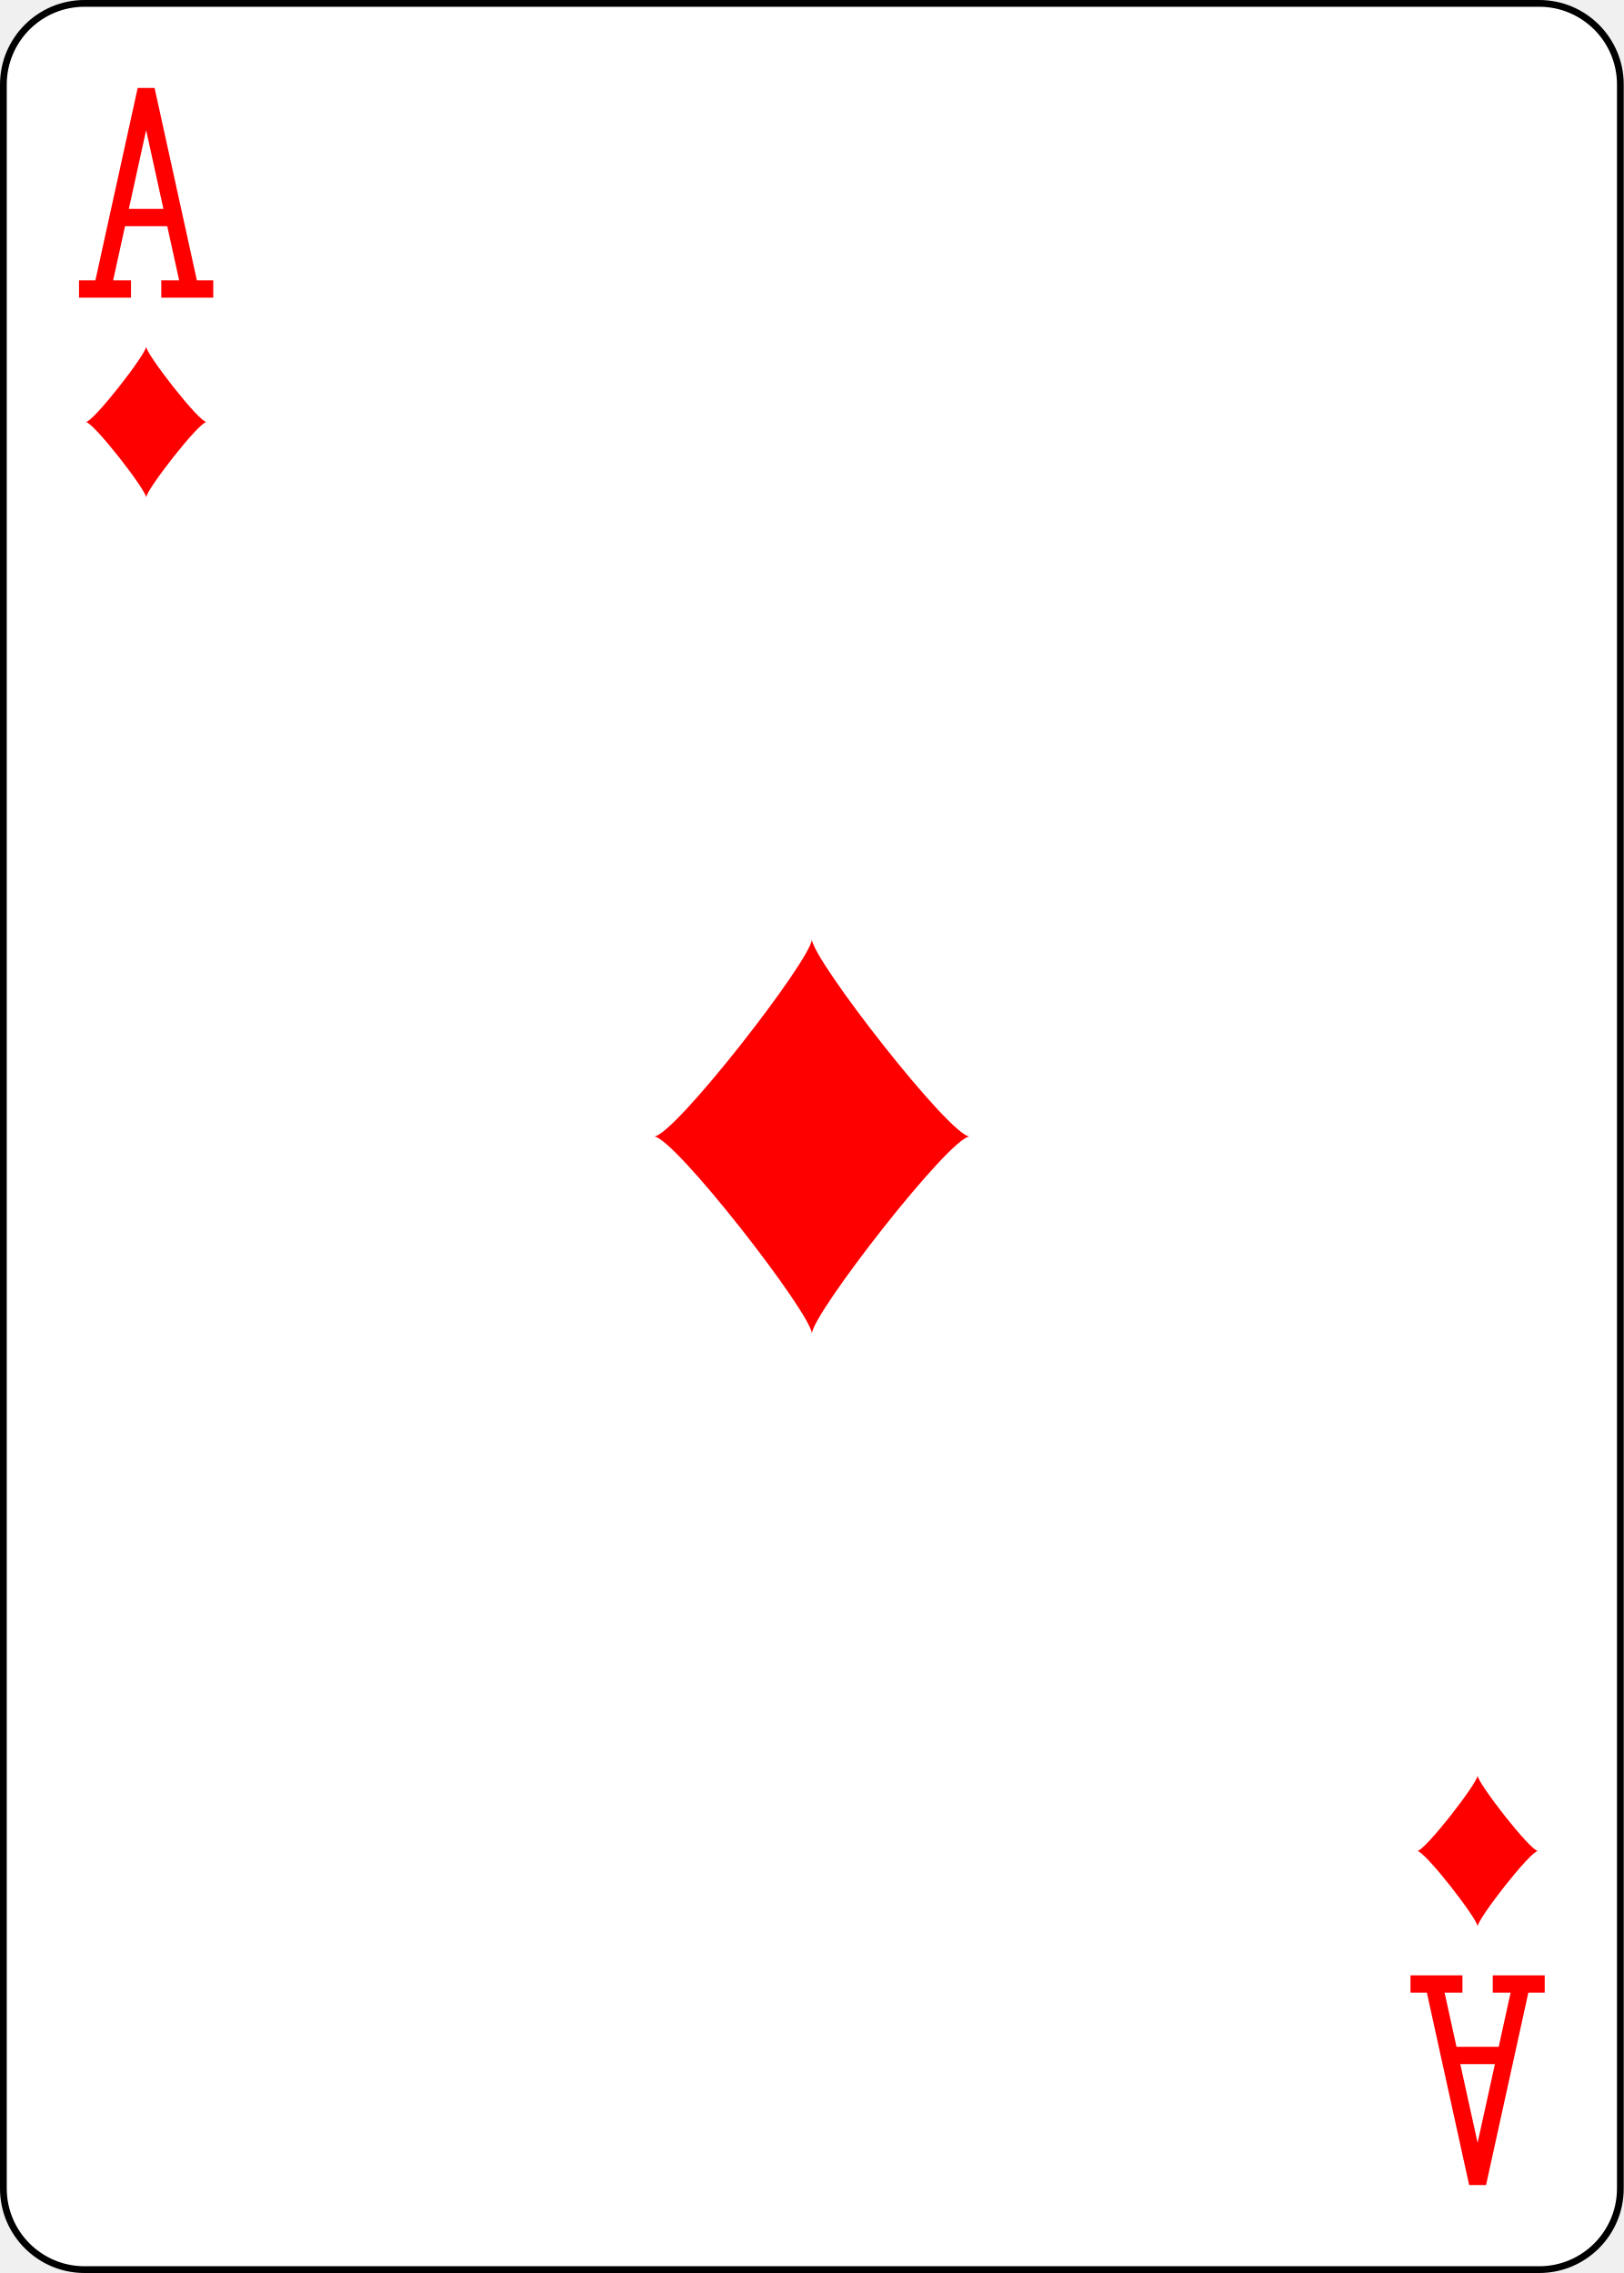
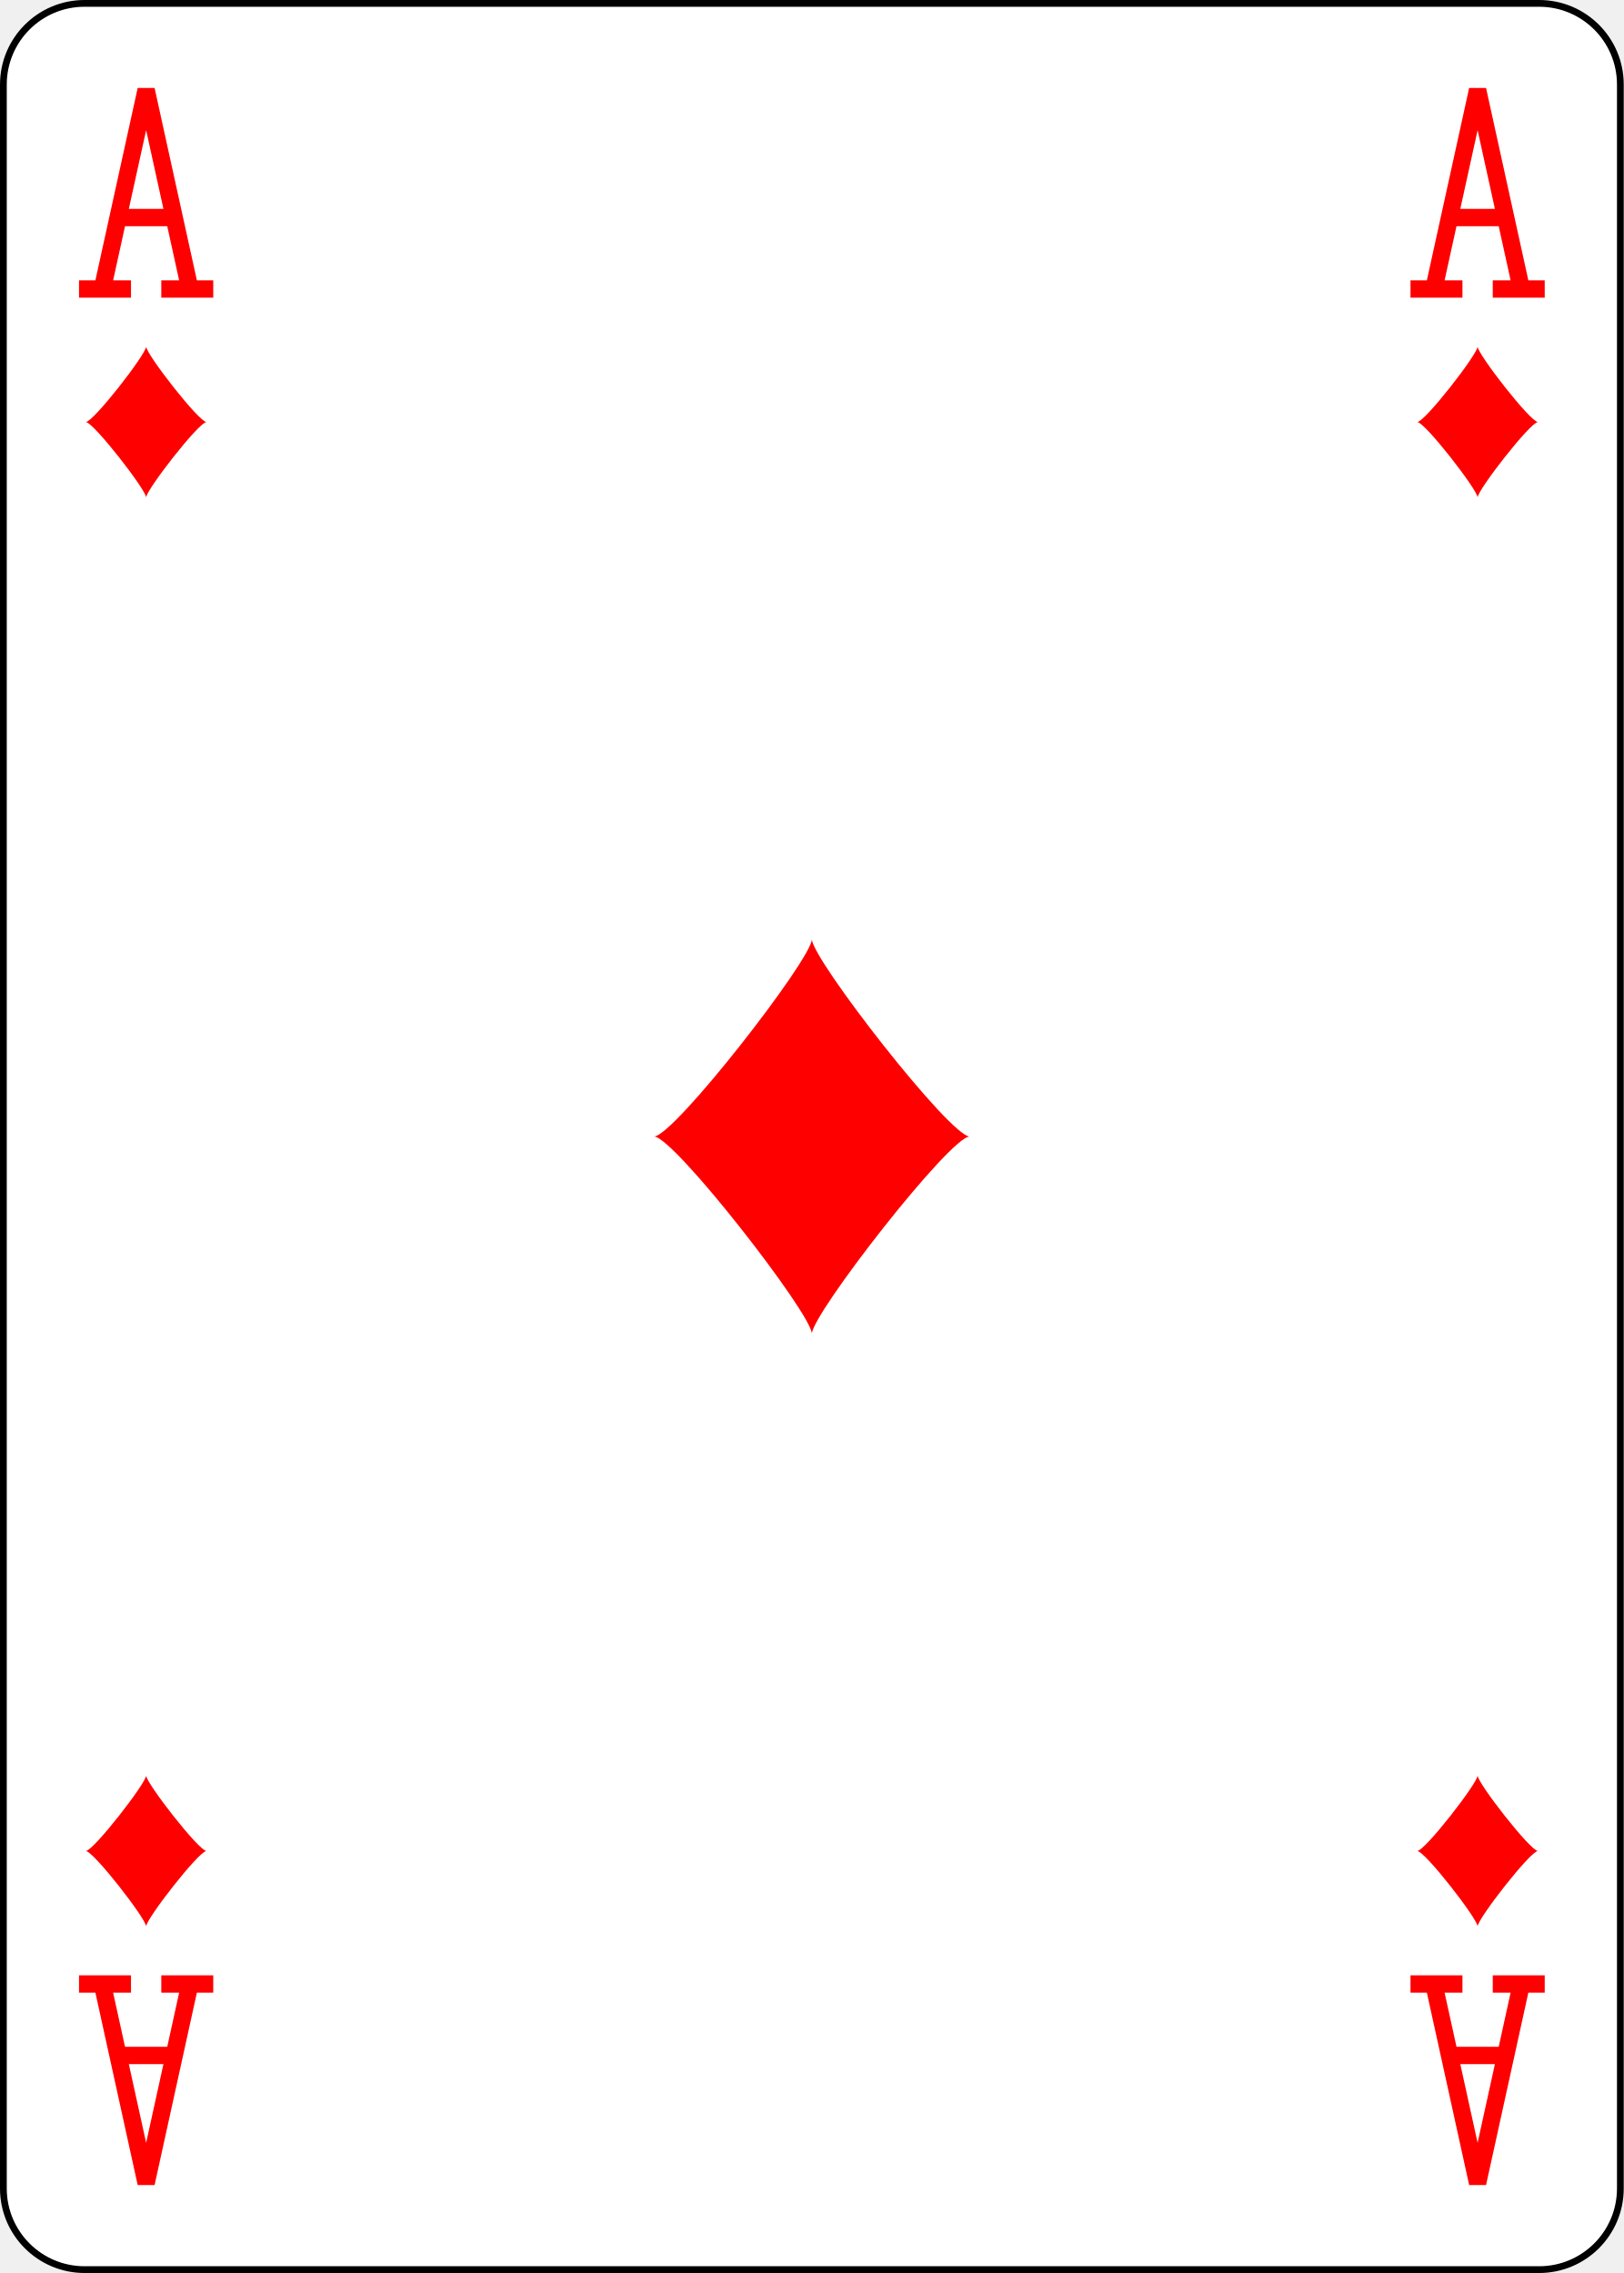
<svg xmlns="http://www.w3.org/2000/svg" xmlns:xlink="http://www.w3.org/1999/xlink" class="card" face="AD" height="3.5in" preserveAspectRatio="none" viewBox="-120 -168 240 336" width="2.5in">
  <defs>
    <symbol id="VDA" viewBox="-500 -500 1000 1000" preserveAspectRatio="xMinYMid">
      <path d="M-270 460L-110 460M-200 450L0 -460L200 450M110 460L270 460M-120 130L120 130" stroke="red" stroke-width="80" stroke-linecap="square" stroke-miterlimit="1.5" fill="none" />
    </symbol>
    <symbol id="SDA" viewBox="-600 -600 1200 1200" preserveAspectRatio="xMinYMid">
      <path d="M-400 0C-350 0 0 -450 0 -500C0 -450 350 0 400 0C350 0 0 450 0 500C0 450 -350 0 -400 0Z" fill="red" />
    </symbol>
  </defs>
  <rect width="239" height="335" x="-119.5" y="-167.5" rx="12" ry="12" fill="white" stroke="black" />
  <use xlink:href="#SDA" height="70" width="70" x="-35" y="-35" />
  <use xlink:href="#VDA" height="32" width="32" x="-114.4" y="-156" />
+   <use xlink:href="#VDA" height="32" width="32" x="82.4" y="-156" />
  <use xlink:href="#SDA" height="26.769" width="26.769" x="-111.784" y="-119" />
+   <use xlink:href="#SDA" height="26.769" width="26.769" x="85.016" y="-119" />
  <g transform="rotate(180)">
    <use xlink:href="#VDA" height="32" width="32" x="-114.4" y="-156" />
+     <use xlink:href="#VDA" height="32" width="32" x="82.4" y="-156" />
    <use xlink:href="#SDA" height="26.769" width="26.769" x="-111.784" y="-119" />
+     <use xlink:href="#SDA" height="26.769" width="26.769" x="85.016" y="-119" />
  </g>
</svg>
